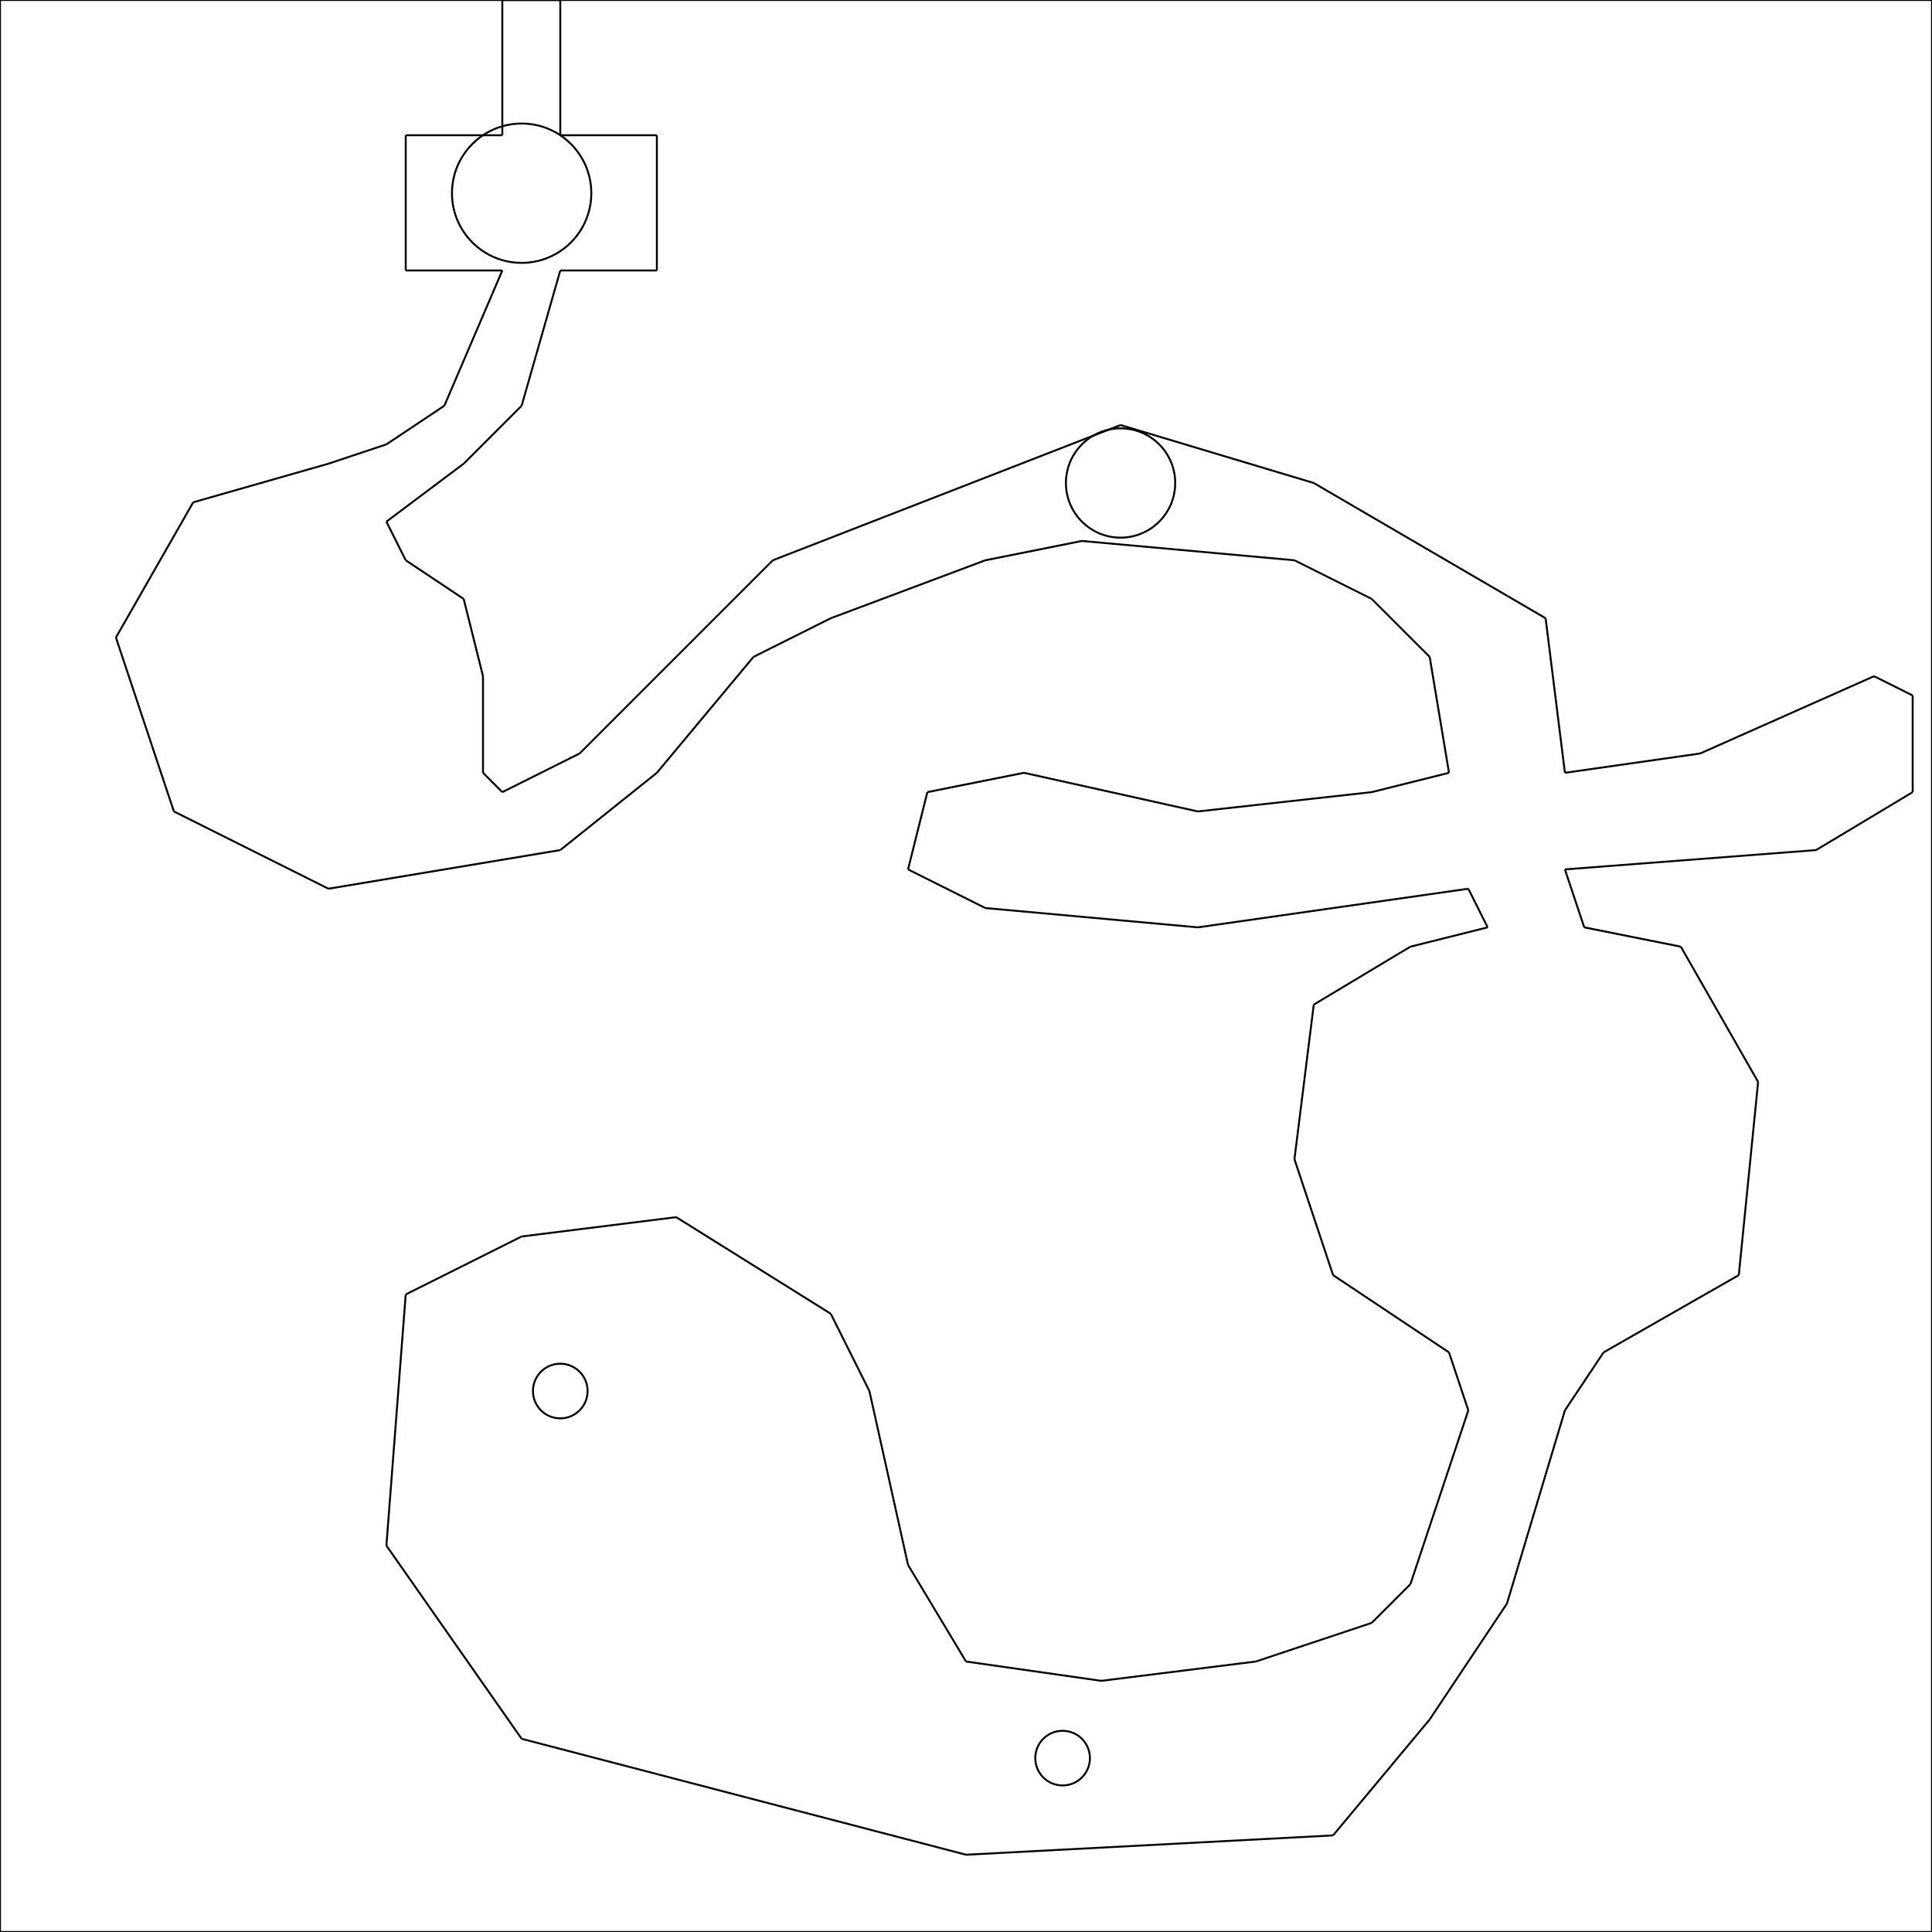
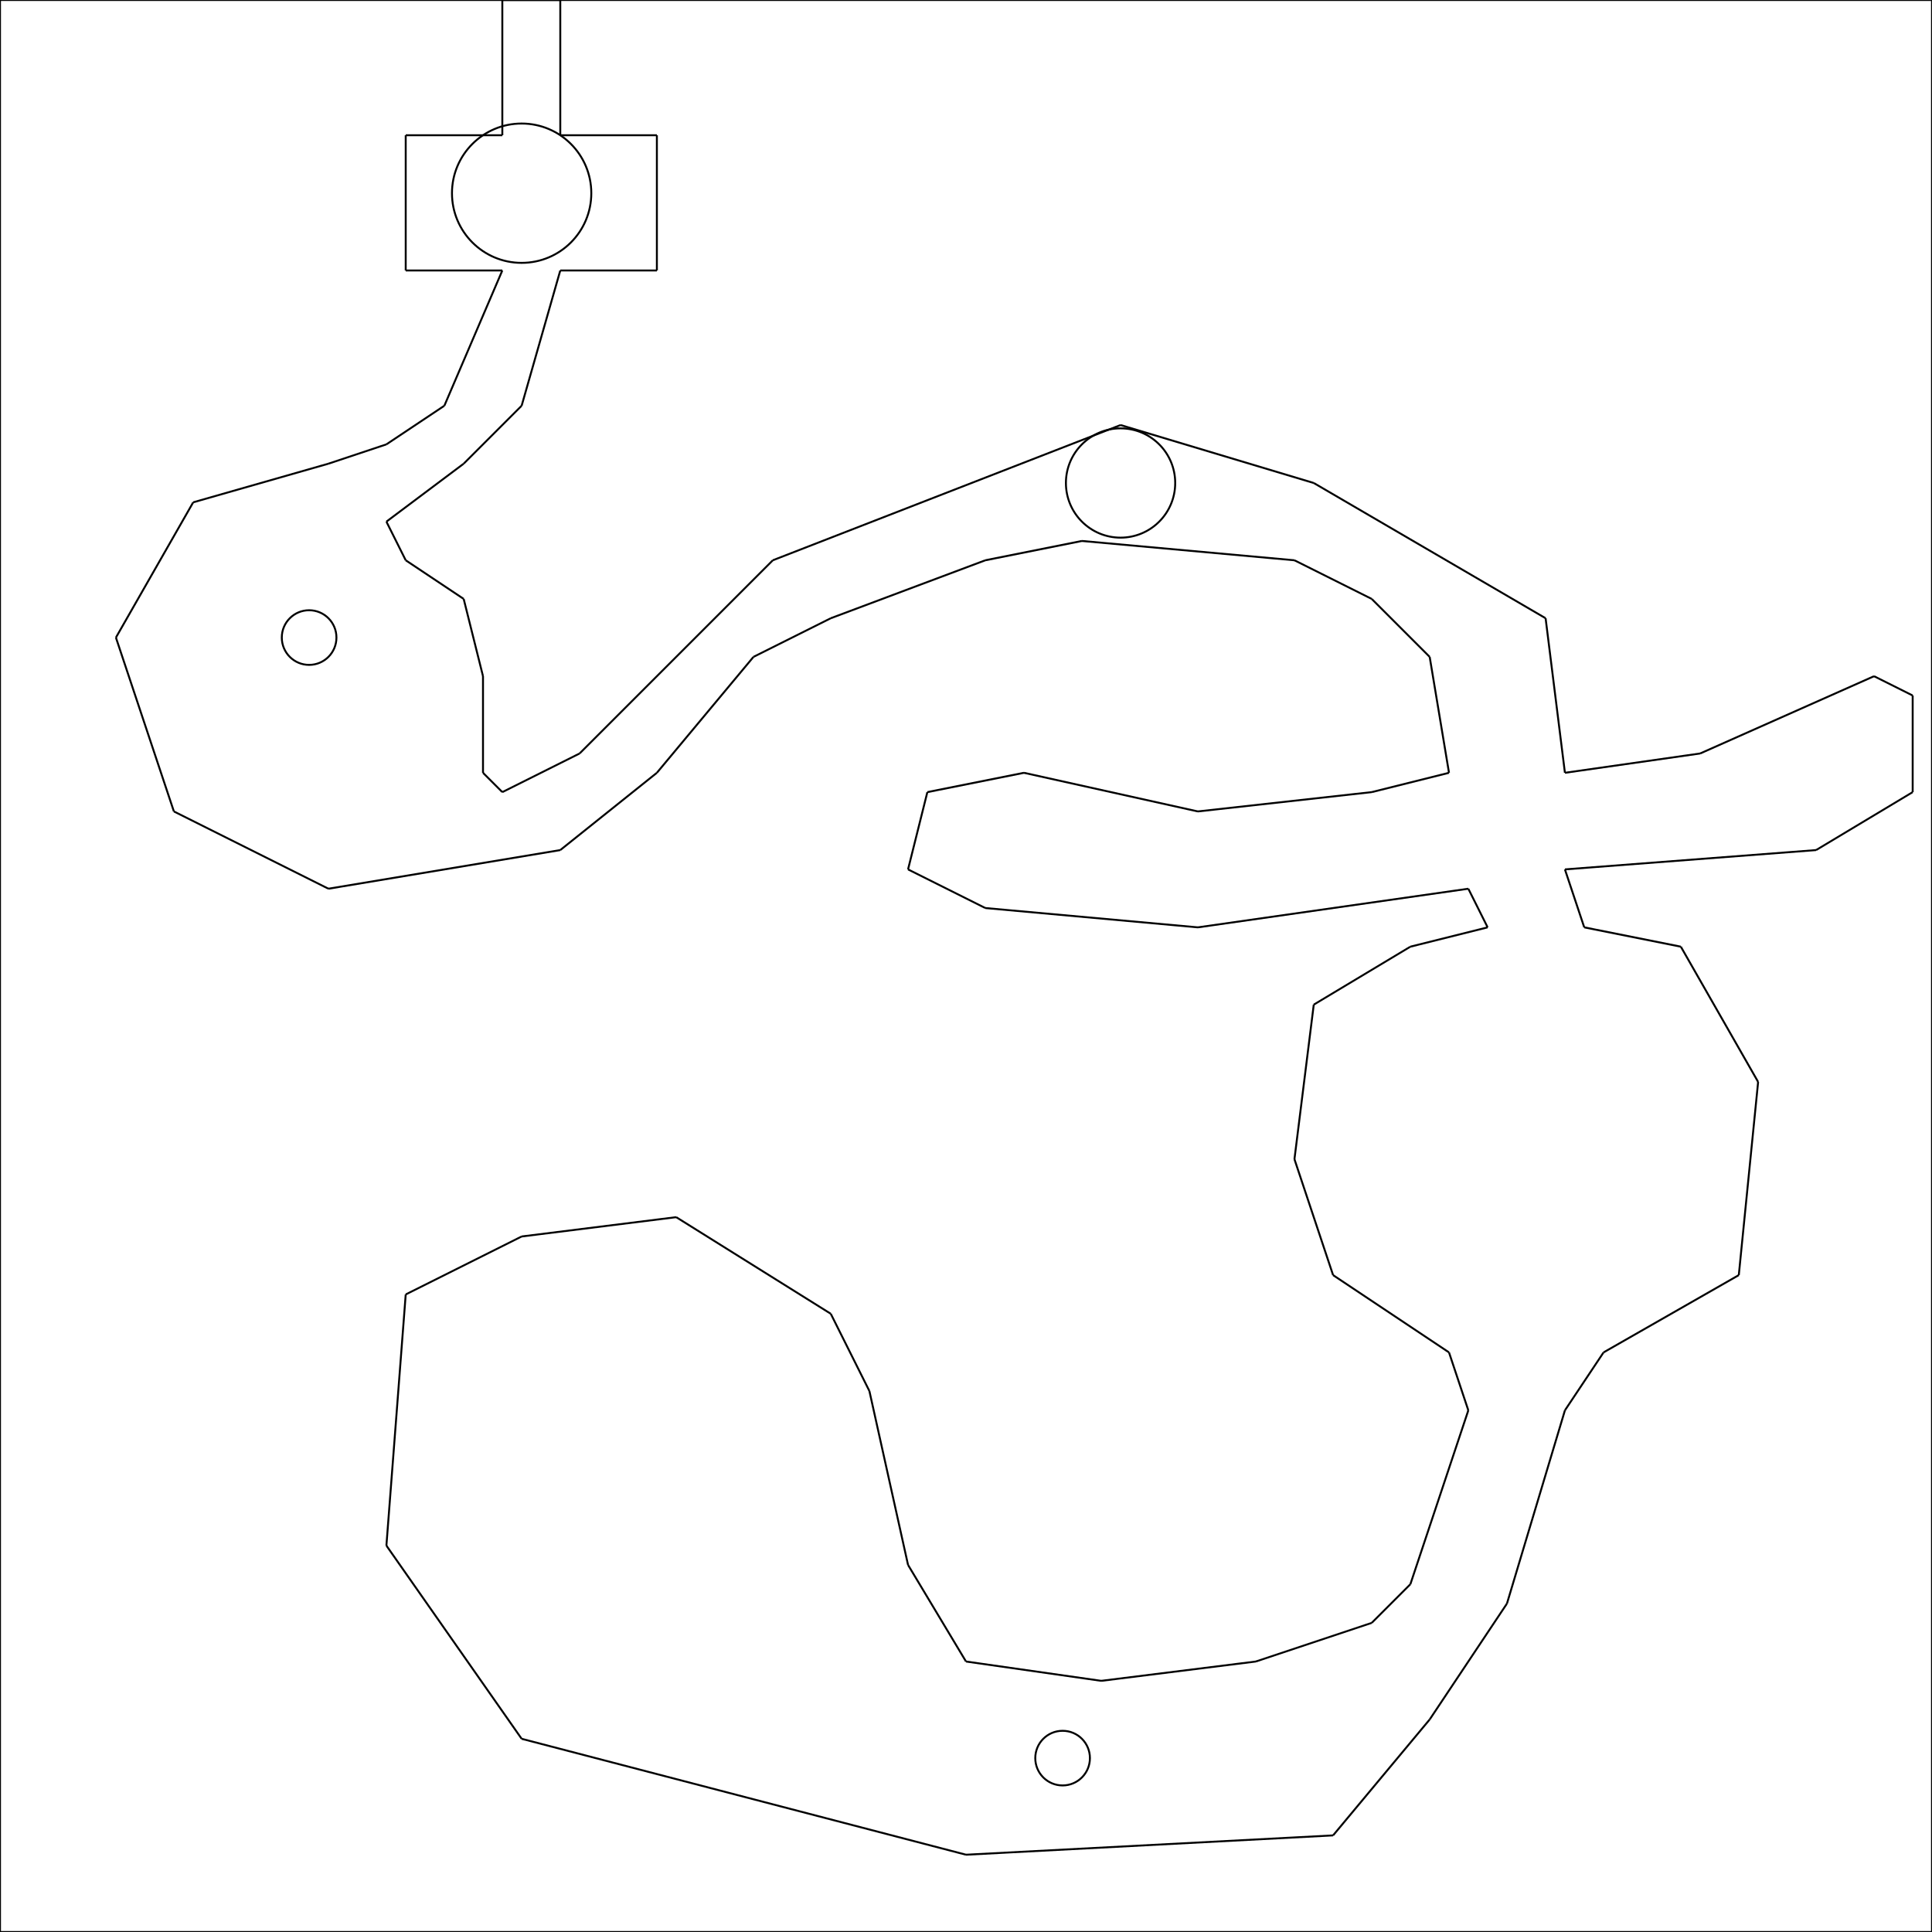
<svg xmlns="http://www.w3.org/2000/svg" xmlns:ns1="http://www.librecad.org" width="1000mm" height="1000mm" viewBox="0 0 1000 1000">
  <g ns1:layername="0" ns1:is_locked="false" ns1:is_construction="false" fill="none" stroke="black" stroke-width="1" />
  <g ns1:layername="elder_start" ns1:is_locked="false" ns1:is_construction="false" fill="none" stroke="black" stroke-width="1">
    <circle cx="550" cy="910" r="14.142" />
  </g>
  <g ns1:layername="full_occluders" ns1:is_locked="false" ns1:is_construction="false" fill="none" stroke="black" stroke-width="1">
    <line x1="1000" y1="0" x2="0" y2="0" />
    <line x1="0" y1="0" x2="0" y2="1000" />
    <line x1="0" y1="1000" x2="1000" y2="1000" />
    <line x1="1000" y1="1000" x2="1000" y2="0" />
    <line x1="500" y1="960" x2="270" y2="900" />
    <line x1="270" y1="900" x2="200" y2="800" />
    <line x1="200" y1="800" x2="210" y2="670" />
    <line x1="210" y1="670" x2="270" y2="640" />
    <line x1="270" y1="640" x2="350" y2="630" />
    <line x1="350" y1="630" x2="430" y2="680" />
    <line x1="430" y1="680" x2="450" y2="720" />
    <line x1="450" y1="720" x2="470" y2="810" />
    <line x1="470" y1="810" x2="500" y2="860" />
    <line x1="500" y1="860" x2="570" y2="870" />
    <line x1="570" y1="870" x2="650" y2="860" />
    <line x1="650" y1="860" x2="710" y2="840" />
    <line x1="710" y1="840" x2="730" y2="820" />
    <line x1="730" y1="820" x2="760" y2="730" />
    <line x1="760" y1="730" x2="750" y2="700" />
    <line x1="750" y1="700" x2="690" y2="660" />
    <line x1="690" y1="660" x2="670" y2="600" />
    <line x1="670" y1="600" x2="680" y2="520" />
    <line x1="680" y1="520" x2="730" y2="490" />
    <line x1="730" y1="490" x2="770" y2="480" />
    <line x1="770" y1="480" x2="760" y2="460" />
    <line x1="760" y1="460" x2="620" y2="480" />
    <line x1="620" y1="480" x2="510" y2="470" />
    <line x1="510" y1="470" x2="470" y2="450" />
    <line x1="470" y1="450" x2="480" y2="410" />
    <line x1="480" y1="410" x2="530" y2="400" />
    <line x1="530" y1="400" x2="620" y2="420" />
    <line x1="620" y1="420" x2="710" y2="410" />
    <line x1="710" y1="410" x2="750" y2="400" />
    <line x1="750" y1="400" x2="740" y2="340" />
    <line x1="740" y1="340" x2="710" y2="310" />
    <line x1="710" y1="310" x2="670" y2="290" />
    <line x1="670" y1="290" x2="560" y2="280" />
    <line x1="560" y1="280" x2="510" y2="290" />
    <line x1="510" y1="290" x2="430" y2="320" />
    <line x1="430" y1="320" x2="390" y2="340" />
    <line x1="390" y1="340" x2="340" y2="400" />
    <line x1="340" y1="400" x2="290" y2="440" />
    <line x1="290" y1="440" x2="170" y2="460" />
    <line x1="170" y1="460" x2="90" y2="420" />
    <line x1="90" y1="420" x2="60" y2="330" />
    <line x1="60" y1="330" x2="100" y2="260" />
    <line x1="100" y1="260" x2="170" y2="240" />
    <line x1="170" y1="240" x2="200" y2="230" />
    <line x1="200" y1="230" x2="230" y2="210" />
    <line x1="230" y1="210" x2="260" y2="140" />
    <line x1="260" y1="140" x2="210" y2="140" />
    <line x1="210" y1="140" x2="210" y2="70" />
    <line x1="210" y1="70" x2="260" y2="70" />
    <line x1="260" y1="70" x2="260" y2="0" />
    <line x1="260" y1="0" x2="290" y2="0" />
    <line x1="290" y1="0" x2="290" y2="70" />
    <line x1="290" y1="70" x2="340" y2="70" />
    <line x1="340" y1="70" x2="340" y2="140" />
    <line x1="340" y1="140" x2="290" y2="140" />
    <line x1="290" y1="140" x2="270" y2="210" />
    <line x1="270" y1="210" x2="240" y2="240" />
    <line x1="240" y1="240" x2="200" y2="270" />
    <line x1="200" y1="270" x2="210" y2="290" />
    <line x1="210" y1="290" x2="240" y2="310" />
    <line x1="240" y1="310" x2="250" y2="350" />
    <line x1="250" y1="350" x2="250" y2="400" />
    <line x1="250" y1="400" x2="260" y2="410" />
    <line x1="260" y1="410" x2="300" y2="390" />
    <line x1="300" y1="390" x2="400" y2="290" />
    <line x1="400" y1="290" x2="580" y2="220" />
    <line x1="580" y1="220" x2="680" y2="250" />
    <line x1="680" y1="250" x2="800" y2="320" />
    <line x1="800" y1="320" x2="810" y2="400" />
    <line x1="810" y1="400" x2="880" y2="390" />
    <line x1="880" y1="390" x2="970" y2="350" />
    <line x1="970" y1="350" x2="990" y2="360" />
    <line x1="990" y1="360" x2="990" y2="410" />
    <line x1="990" y1="410" x2="940" y2="440" />
    <line x1="940" y1="440" x2="810" y2="450" />
    <line x1="810" y1="450" x2="820" y2="480" />
    <line x1="820" y1="480" x2="870" y2="490" />
    <line x1="870" y1="490" x2="910" y2="560" />
    <line x1="910" y1="560" x2="900" y2="660" />
    <line x1="900" y1="660" x2="830" y2="700" />
    <line x1="830" y1="700" x2="810" y2="730" />
    <line x1="810" y1="730" x2="780" y2="830" />
    <line x1="780" y1="830" x2="740" y2="890" />
    <line x1="740" y1="890" x2="690" y2="950" />
    <line x1="690" y1="950" x2="500" y2="960" />
  </g>
  <g ns1:layername="player_start" ns1:is_locked="false" ns1:is_construction="false" fill="none" stroke="black" stroke-width="1">
-     <circle cx="290" cy="720" r="14.142" />
+     <circle cx="160" cy="330" r="14.142" />
  </g>
  <g ns1:layername="wormfields" ns1:is_locked="false" ns1:is_construction="false" fill="none" stroke="black" stroke-width="1">
    <circle cx="270" cy="100" r="36.056" />
    <circle cx="580" cy="250" r="28.284" />
  </g>
</svg>
